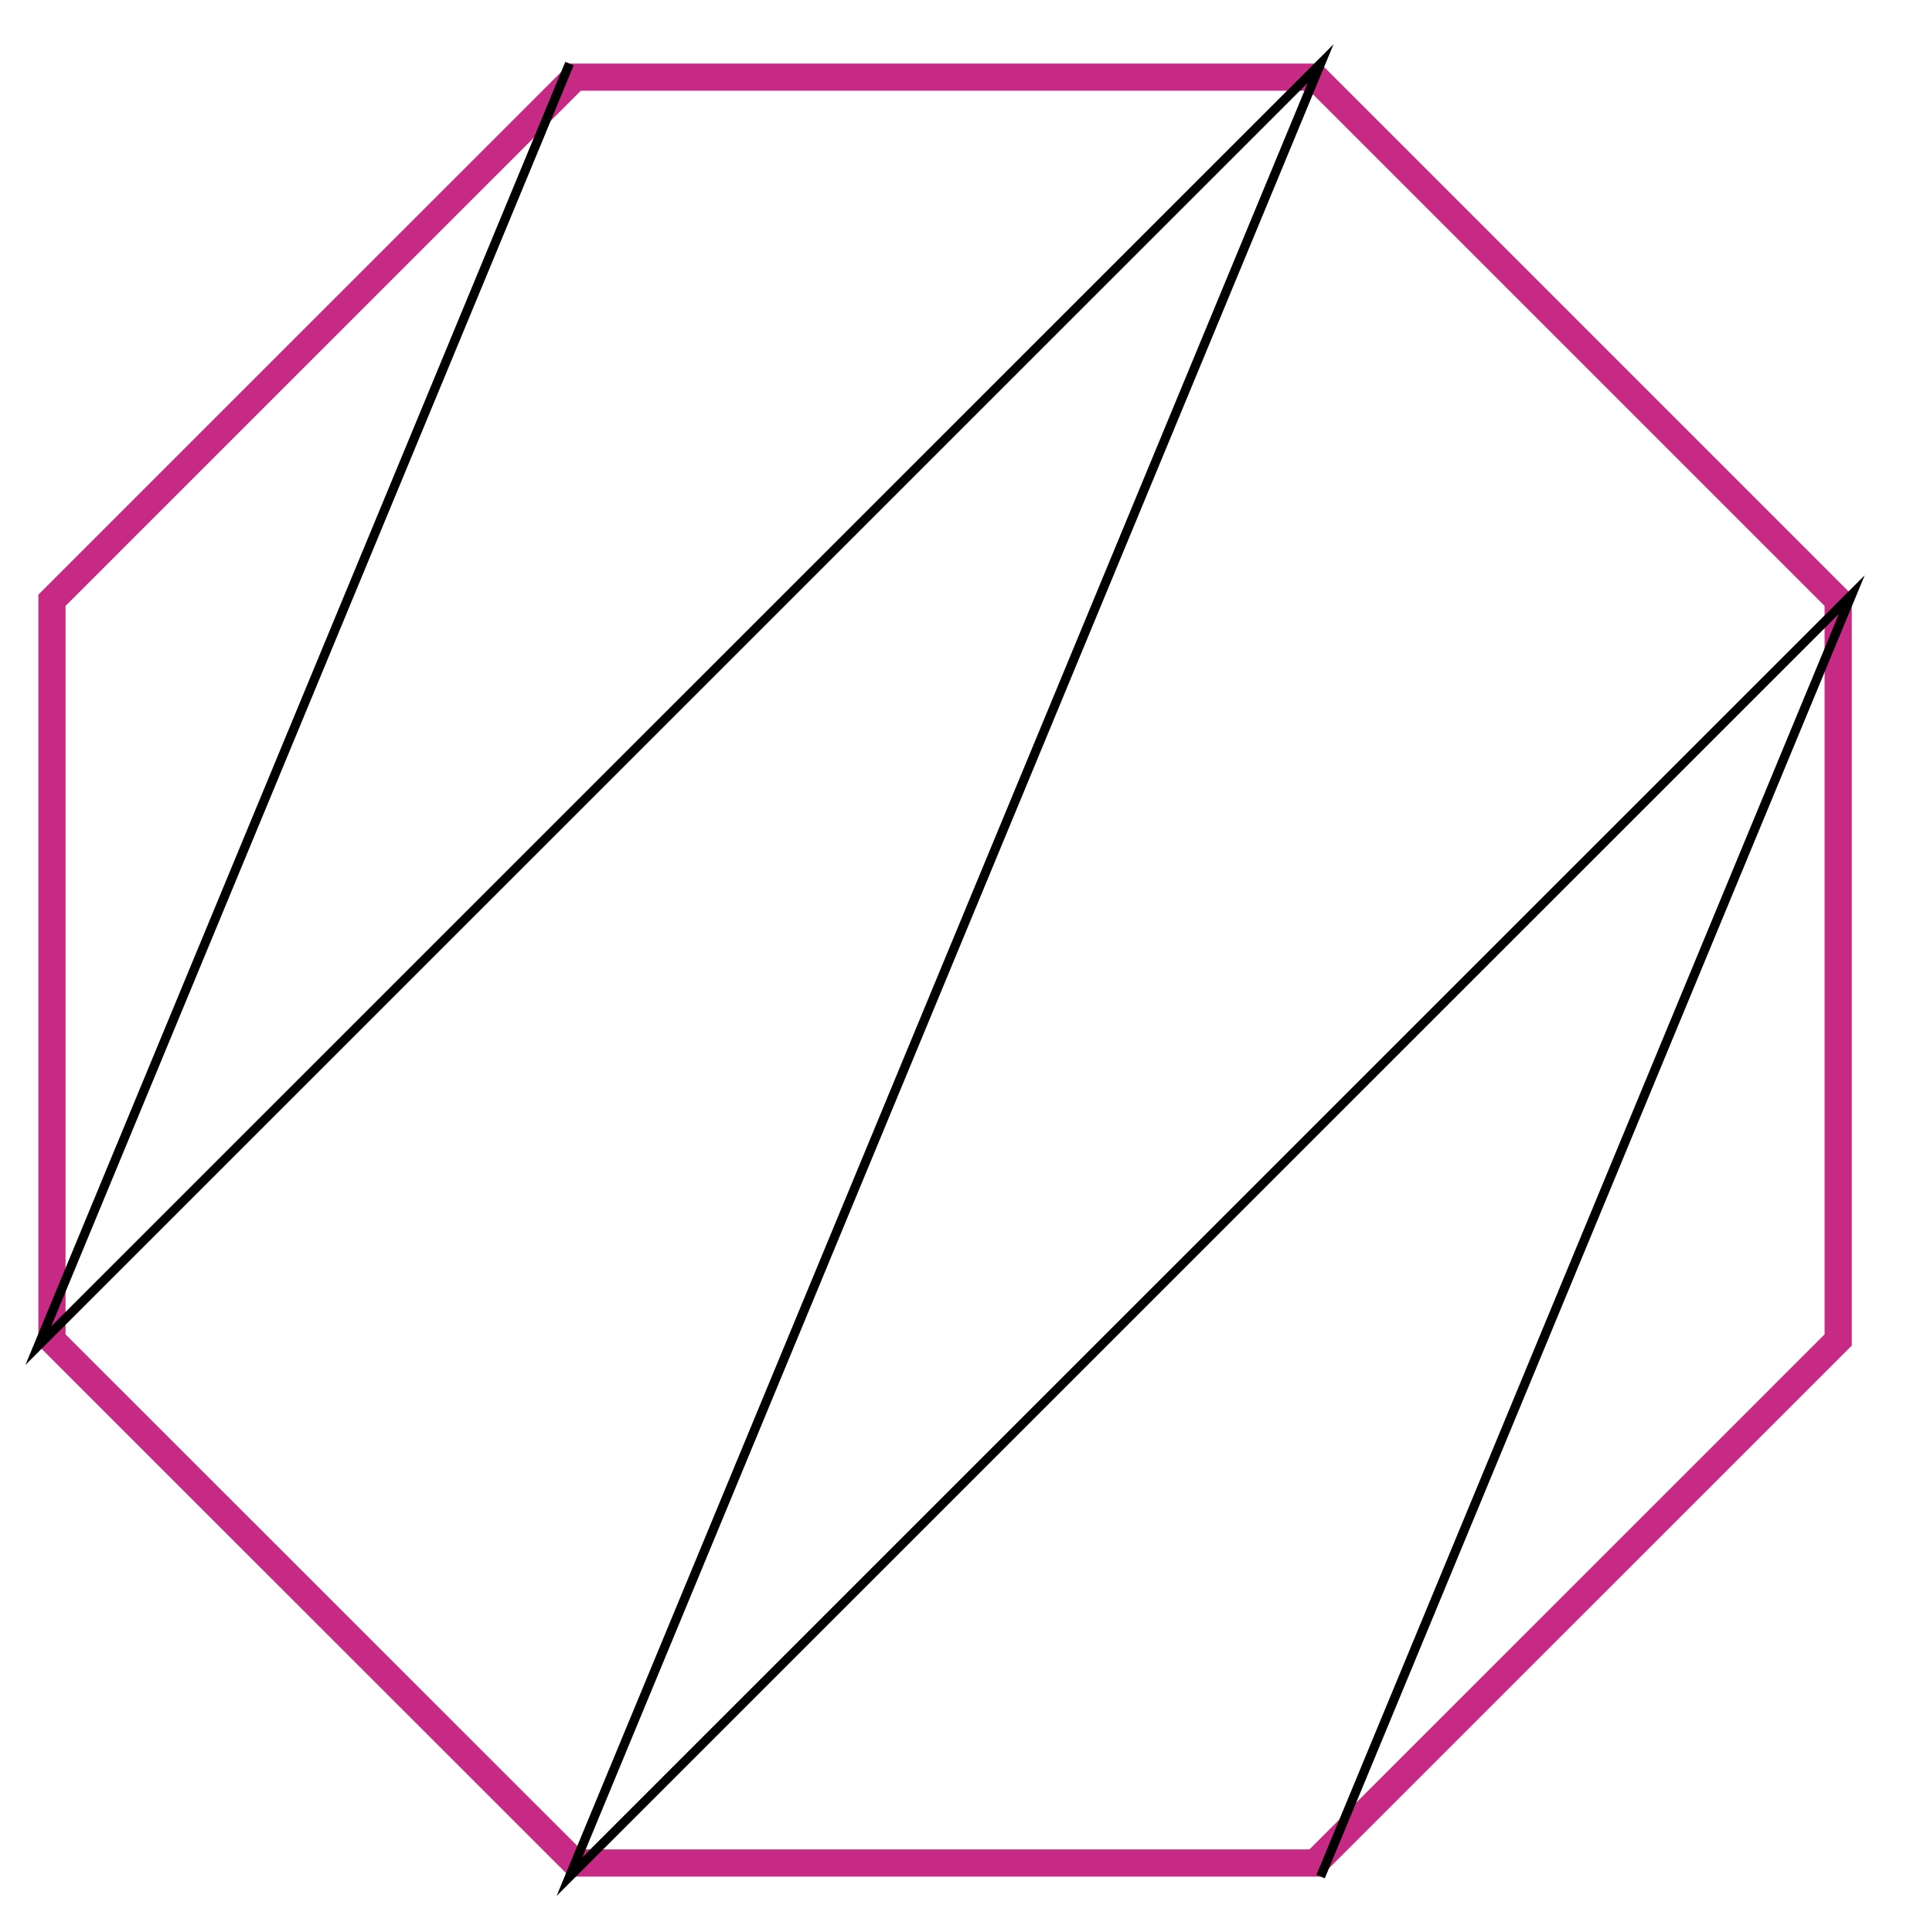
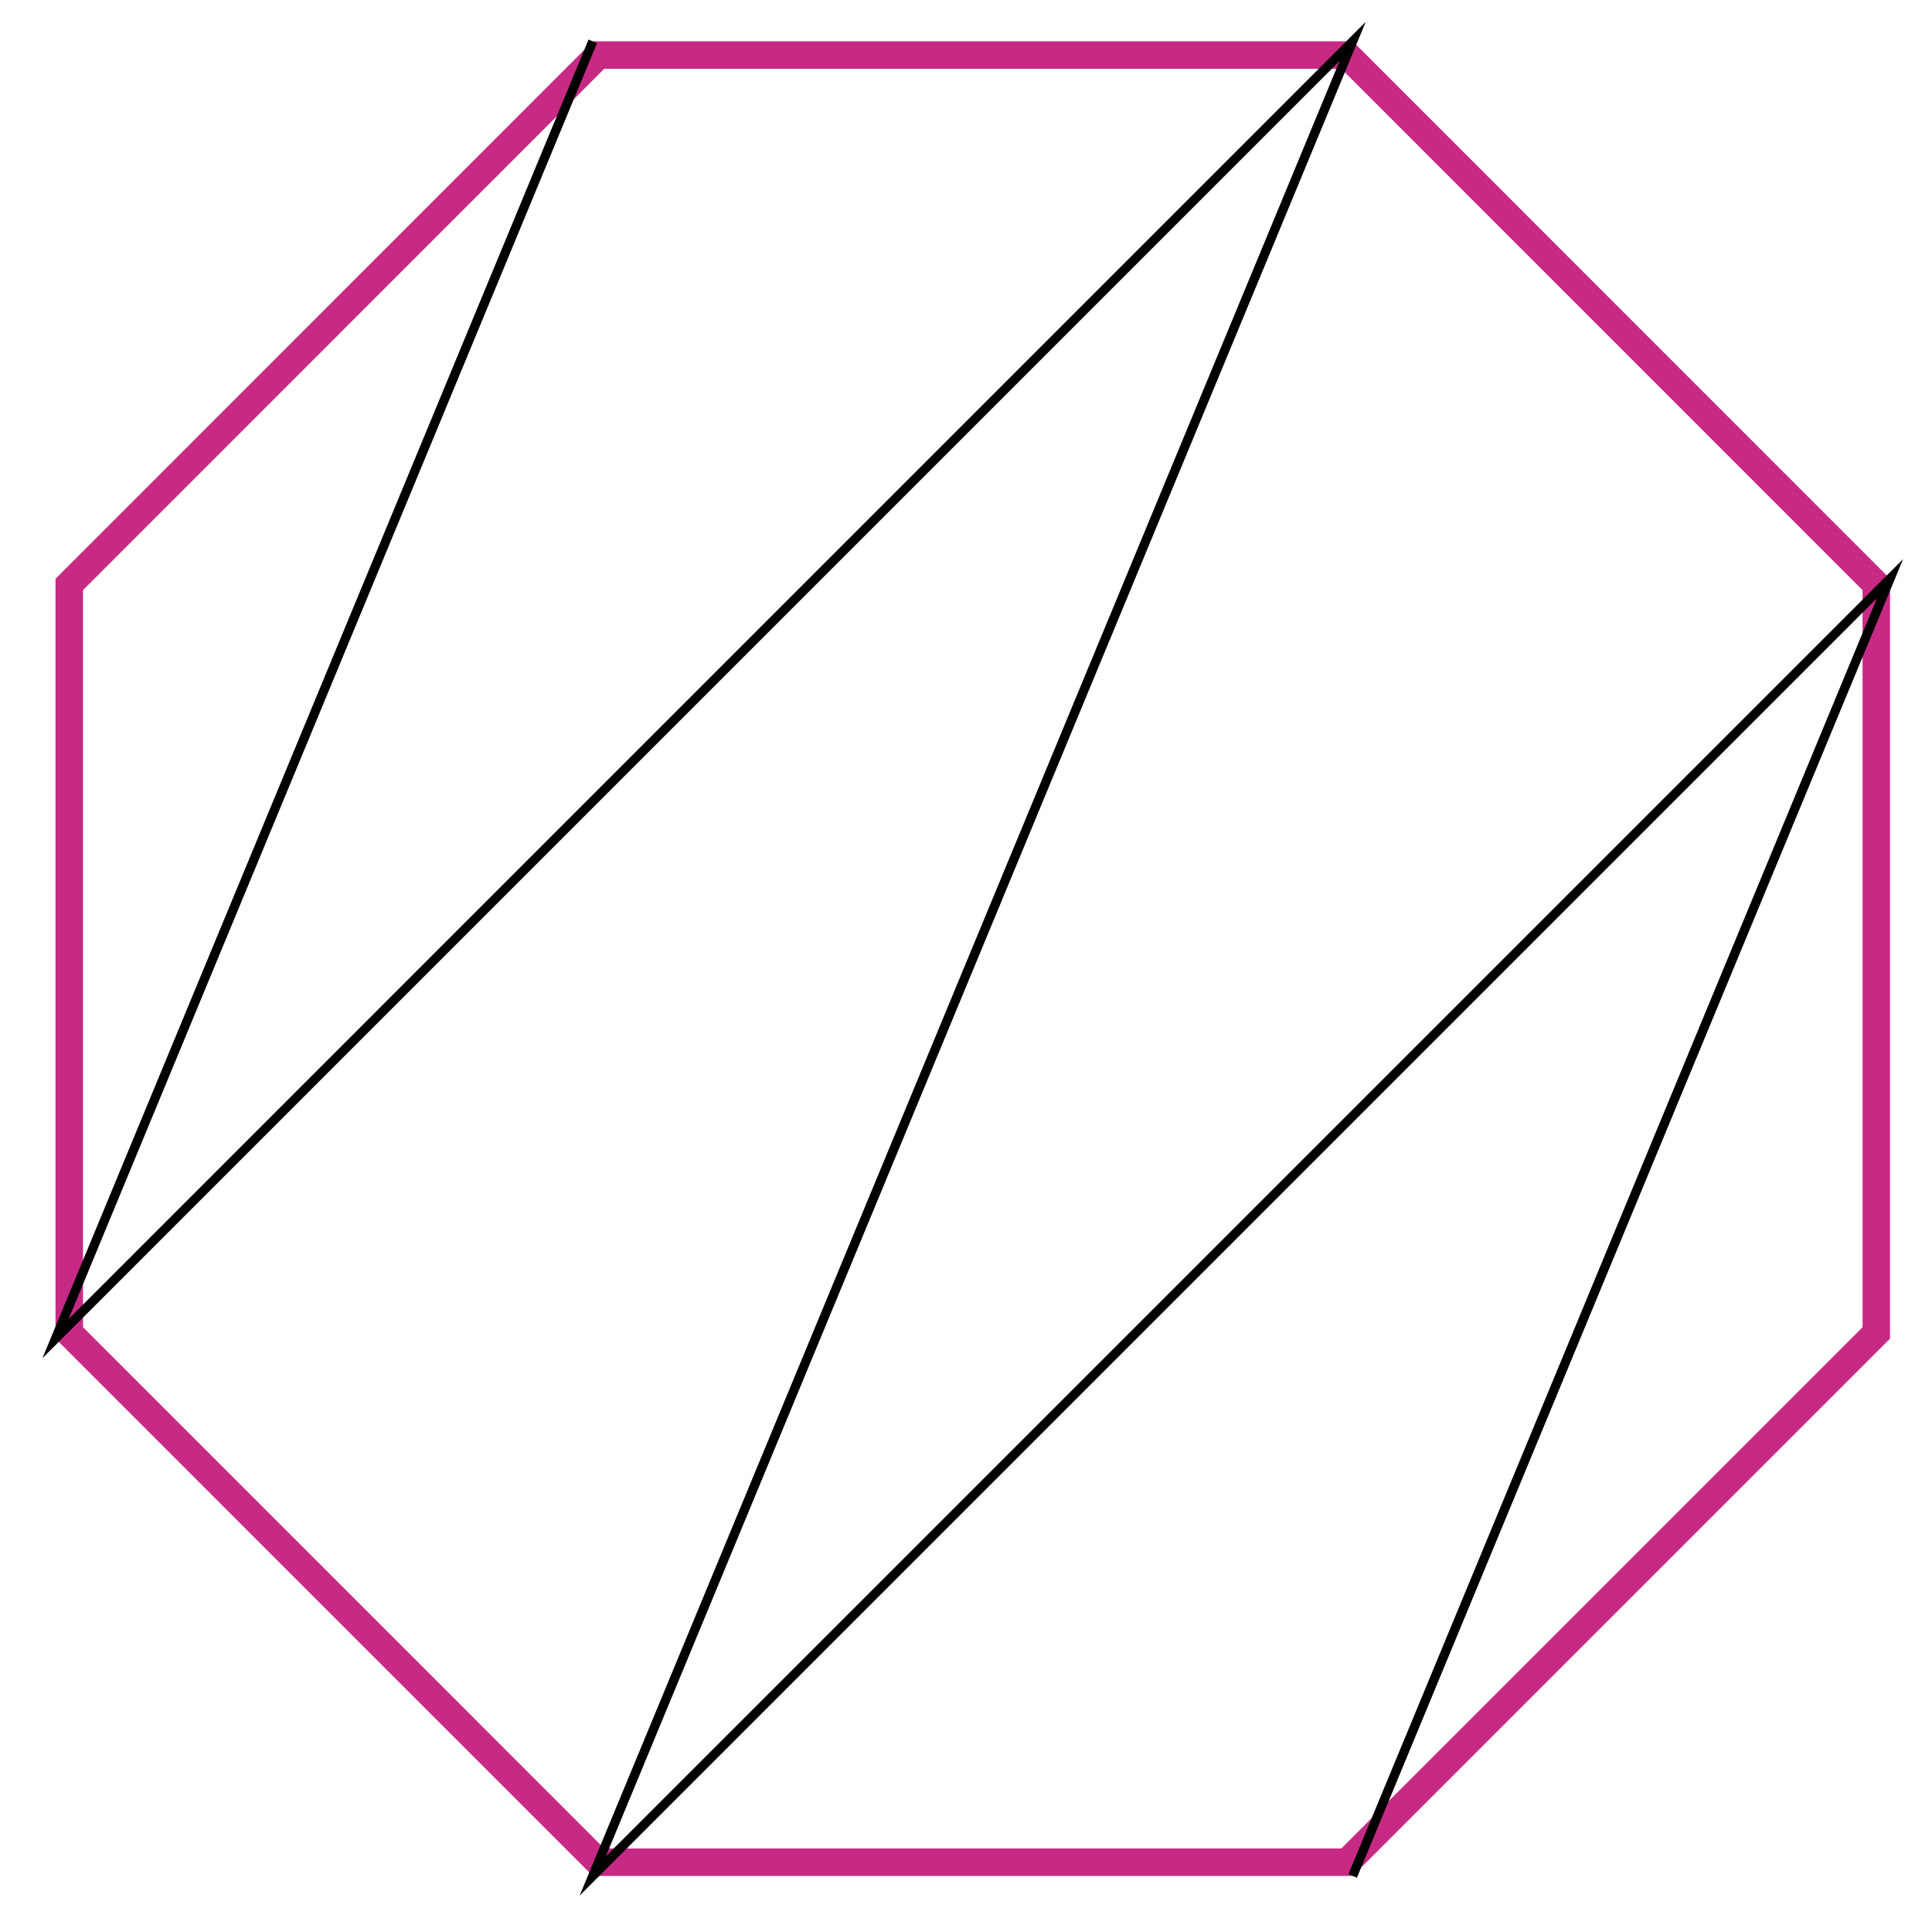
- <svg xmlns="http://www.w3.org/2000/svg" width="84pt" height="85pt" viewBox="0 0 84 85" version="1.1">
+ <svg xmlns="http://www.w3.org/2000/svg" width="84pt" height="84pt" viewBox="0 0 84 84" version="1.1">
  <g id="surface1">
-     <path style="fill:none;stroke-width:1.196;stroke-linecap:butt;stroke-linejoin:miter;stroke:rgb(78.04%,16.487%,51.637%);stroke-opacity:1;stroke-miterlimit:10;" d="M 16.272 39.284 L -16.269 39.284 L -39.283 16.269 L -39.283 -16.272 L -16.269 -39.283 L 16.272 -39.283 L 39.282 -16.272 L 39.282 16.269 Z M 16.272 39.284 " transform="matrix(1.00006,0,0,-1.00005,41.57079,42.68028)" />
-     <path style="fill:none;stroke-width:0.399;stroke-linecap:butt;stroke-linejoin:miter;stroke:rgb(0%,0%,0%);stroke-opacity:1;stroke-miterlimit:10;" d="M 16.518 -39.88 L 39.88 16.519 L -16.519 -39.88 L 16.518 39.881 L -39.881 -16.518 L -16.519 39.881 " transform="matrix(1.00006,0,0,-1.00005,41.57079,42.68028)" />
+     <path style="fill:none;stroke-width:1.196;stroke-linecap:butt;stroke-linejoin:miter;stroke:rgb(78.04%,16.487%,51.637%);stroke-opacity:1;stroke-miterlimit:10;" d="M 16.273 39.284 L -16.27 39.284 L -39.281 16.269 L -39.281 -16.272 L -16.27 -39.283 L 16.273 -39.283 L 39.284 -16.272 L 39.284 16.269 Z M 16.273 39.284 " transform="matrix(1.00002,0,0,-1.00005,42.29353,41.68028)" />
+     <path style="fill:none;stroke-width:0.399;stroke-linecap:butt;stroke-linejoin:miter;stroke:rgb(0%,0%,0%);stroke-opacity:1;stroke-miterlimit:10;" d="M 16.519 -39.88 L 39.881 16.519 L -16.52 -39.88 L 16.519 39.881 L -39.879 -16.518 L -16.52 39.881 " transform="matrix(1.00002,0,0,-1.00005,42.29353,41.68028)" />
  </g>
</svg>
